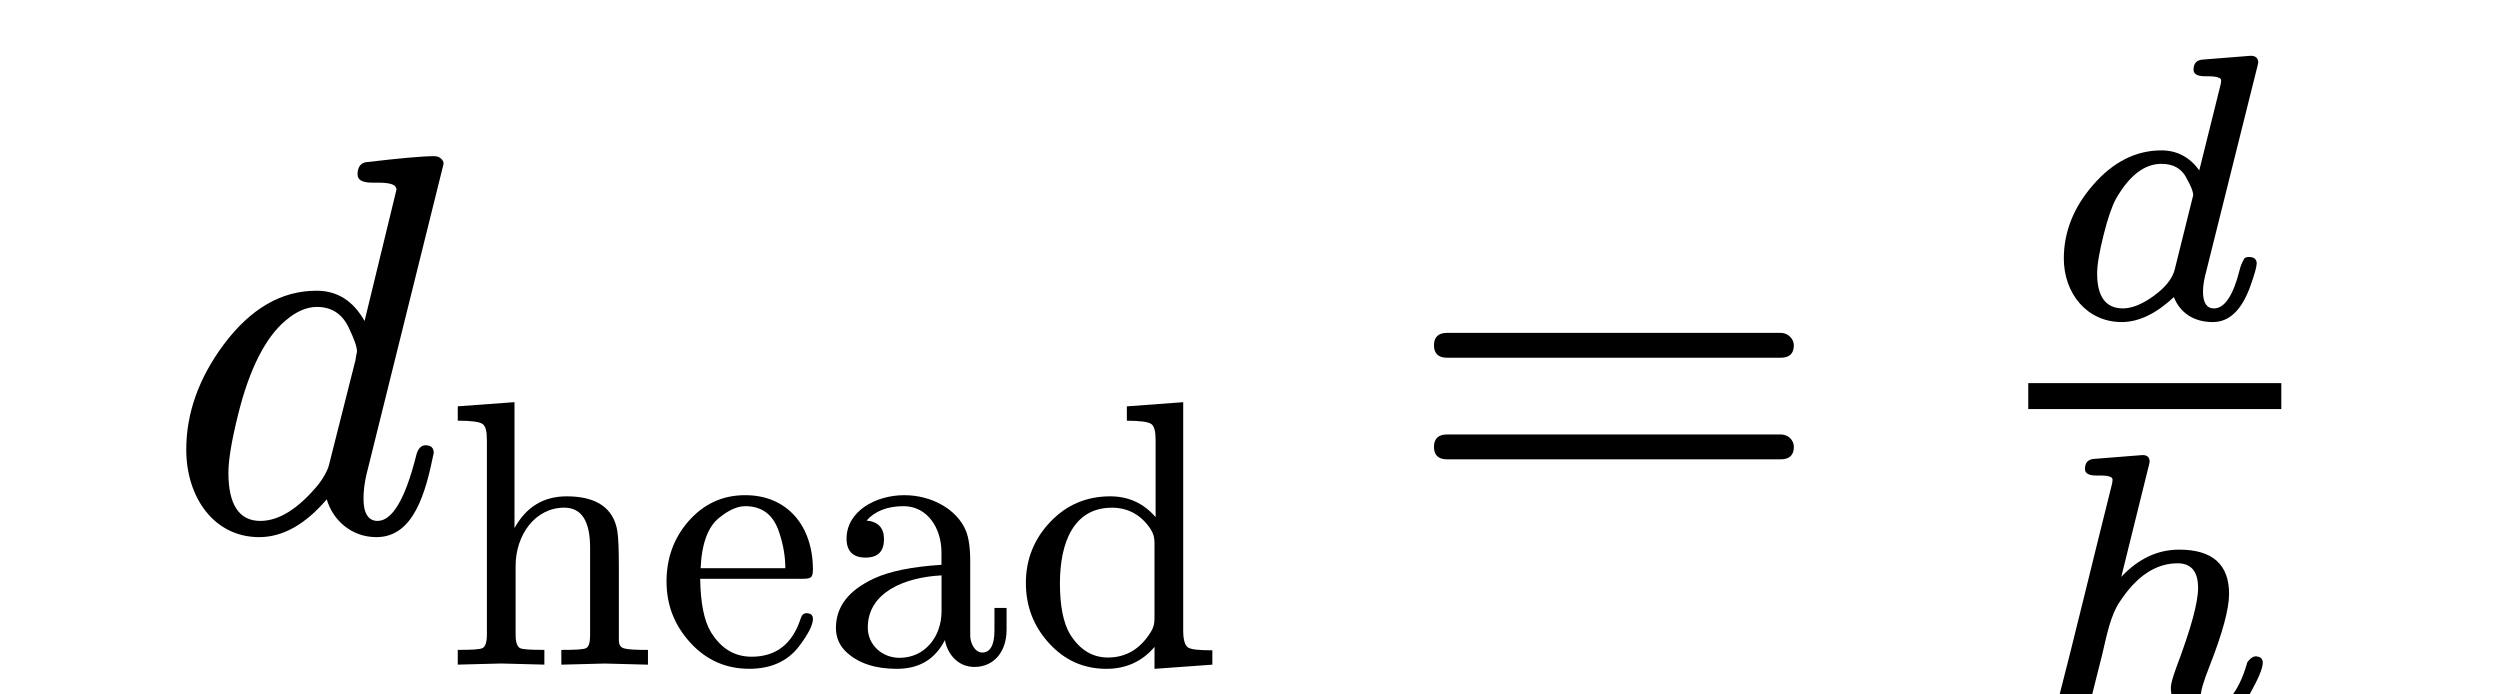
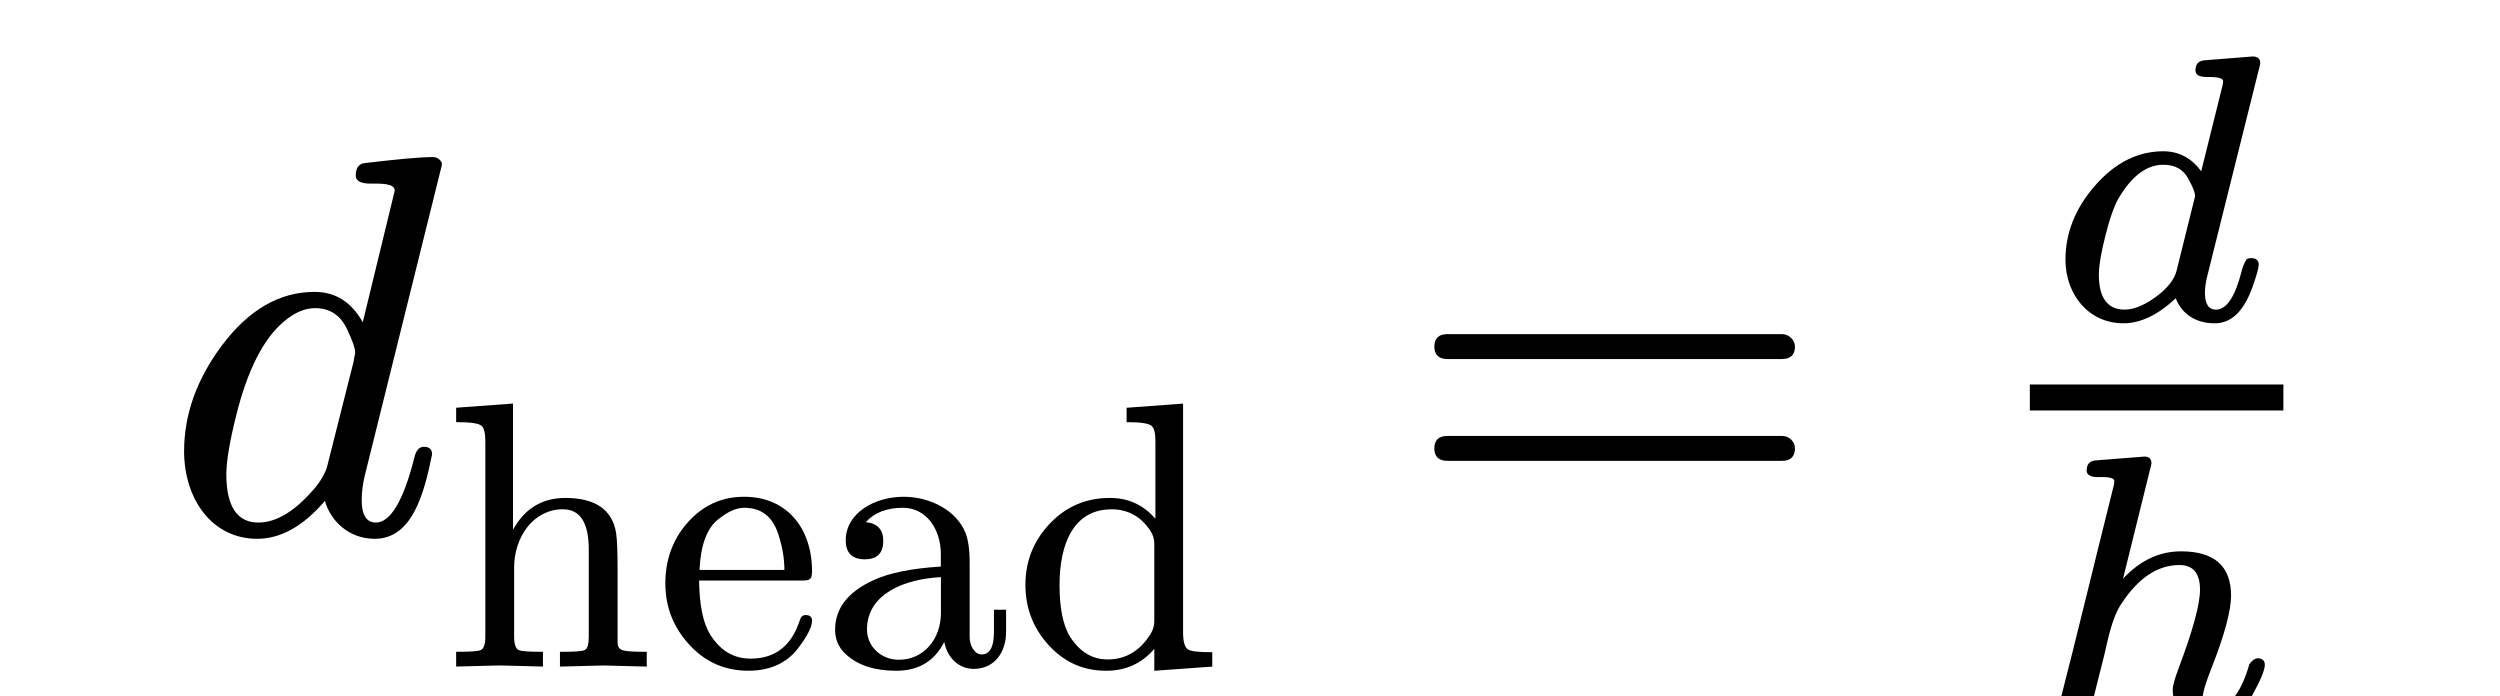
- <svg xmlns="http://www.w3.org/2000/svg" xmlns:xlink="http://www.w3.org/1999/xlink" class="typst-doc" viewBox="0 0 64.639 17.962" width="97.0" height="26.9">
+ <svg xmlns="http://www.w3.org/2000/svg" xmlns:xlink="http://www.w3.org/1999/xlink" class="typst-doc" viewBox="0 0 64.639 17.962" width="77.6" height="21.6">
  <g>
    <g class="typst-group">
      <g>
        <g class="typst-text" transform="matrix(1 0 0 -1 4.2 13.762)">
          <use xlink:href="#g670051D6A05F383C728227D3CFBA85FF" x="0" y="0" fill="#000000" fill-rule="nonzero" />
        </g>
        <g class="typst-text" transform="matrix(1 0 0 -1 11.48 17.22)">
          <use xlink:href="#gF5E2976DBAEC16E6E8D3483D32053B38" x="0" y="0" fill="#000000" fill-rule="nonzero" />
          <use xlink:href="#g434B19402973D5879E0BADD8045281B" x="5.449" y="0" fill="#000000" fill-rule="nonzero" />
          <use xlink:href="#g60900D6BAB998A22C0109DDF1B8D4CAE" x="9.8" y="0" fill="#000000" fill-rule="nonzero" />
          <use xlink:href="#gDD0265641E09AA7B9F9D5FF7A8A34365" x="14.7" y="0" fill="#000000" fill-rule="nonzero" />
        </g>
        <g class="typst-text" transform="matrix(1 0 0 -1 36.30169 13.762)">
          <use xlink:href="#g2A4084421414AE051DDEC66D9D529DF" x="0" y="0" fill="#000000" fill-rule="nonzero" />
        </g>
        <g class="typst-text" transform="matrix(1 0 0 -1 52.80598 8.246)">
          <use xlink:href="#g6ECD9161ED9B20C9334EA3076BF8B2EC" x="0" y="0" fill="#000000" fill-rule="nonzero" />
        </g>
        <g class="typst-text" transform="matrix(1 0 0 -1 52.48258 18.592)">
          <use xlink:href="#gAC7CC228C74ABDEA26A955CFF2E180C2" x="0" y="0" fill="#000000" fill-rule="nonzero" />
        </g>
        <path class="typst-shape" fill="none" stroke="#000000" stroke-width="0.672" stroke-linecap="butt" stroke-linejoin="miter" stroke-miterlimit="4" transform="matrix(1 0 0 1 52.48258 10.262)" d="M 0 0h 6.556 " />
      </g>
    </g>
  </g>
  <defs id="glyph">
    <symbol id="g670051D6A05F383C728227D3CFBA85FF" overflow="visible">
      <path d="M 0 0m 6.006 8.848 l -0.826 -3.402 c -0.294 0.518 -0.7 0.784 -1.246 0.784 c -0.91 0 -1.708 -0.462 -2.408 -1.4 c -0.644 -0.868 -0.966 -1.778 -0.966 -2.716 c 0 -1.232 0.714 -2.268 1.89 -2.268 c 0.602 0 1.19 0.322 1.75 0.98 c 0.154 -0.532 0.63 -0.98 1.288 -0.98 c 0.966 0 1.274 1.148 1.484 2.184 c 0 0.126 -0.07 0.196 -0.21 0.196 c -0.126 0 -0.21 -0.098 -0.252 -0.294 c -0.28 -1.106 -0.616 -1.666 -0.994 -1.666 c -0.238 0 -0.364 0.196 -0.364 0.574 c 0 0.21 0.028 0.434 0.084 0.658 l 1.988 8.008 v 0.056 c -0.042 0.098 -0.126 0.154 -0.238 0.154 c -0.322 0 -0.91 -0.056 -1.75 -0.154 c -0.154 -0.014 -0.238 -0.126 -0.238 -0.322 c 0 -0.14 0.126 -0.21 0.378 -0.21 c 0.266 0 0.63 0.014 0.63 -0.182 Z m -1.232 -3.584 c 0.14 -0.294 0.21 -0.49 0.21 -0.616 c -0.014 -0.056 -0.028 -0.126 -0.042 -0.224 l -0.686 -2.716 c -0.042 -0.154 -0.14 -0.322 -0.266 -0.49 c -0.518 -0.63 -1.022 -0.952 -1.512 -0.952 c -0.546 0 -0.826 0.42 -0.826 1.246 c 0 0.336 0.084 0.84 0.252 1.512 c 0.294 1.19 0.714 2.002 1.232 2.436 c 0.28 0.238 0.546 0.35 0.812 0.35 c 0.378 0 0.658 -0.182 0.826 -0.546 Z " />
    </symbol>
    <symbol id="gF5E2976DBAEC16E6E8D3483D32053B38" overflow="visible">
      <path d="M 0 0m 3.077 4.067 c 0.441 0 0.666 -0.343 0.666 -1.039 v -2.254 c 0 -0.186 -0.029 -0.304 -0.098 -0.343 c -0.069 -0.039 -0.284 -0.049 -0.647 -0.049 v -0.382 l 1.127 0.029 l 1.117 -0.029 v 0.382 c -0.314 0 -0.519 0.01 -0.617 0.039 c -0.098 0.029 -0.137 0.098 -0.137 0.206 v 1.852 c 0 0.47 -0.01 0.794 -0.039 0.98 c -0.098 0.598 -0.539 0.902 -1.313 0.902 c -0.598 0 -1.049 -0.274 -1.352 -0.823 v 3.263 l -1.47 -0.108 v -0.372 c 0.353 0 0.568 -0.029 0.647 -0.088 c 0.078 -0.059 0.108 -0.196 0.108 -0.421 v -5.037 c 0 -0.186 -0.039 -0.304 -0.108 -0.343 c -0.069 -0.039 -0.284 -0.049 -0.647 -0.049 v -0.382 l 1.127 0.029 l 1.117 -0.029 v 0.382 c -0.363 0 -0.568 0.01 -0.637 0.049 c -0.069 0.039 -0.108 0.157 -0.108 0.343 v 1.784 c 0 0.794 0.5 1.509 1.264 1.509 Z " />
    </symbol>
    <symbol id="g434B19402973D5879E0BADD8045281B" overflow="visible">
      <path d="M 0 0m 4.067 2.46 c 0 1.127 -0.657 1.931 -1.754 1.931 c -0.588 0 -1.078 -0.225 -1.48 -0.686 c -0.372 -0.431 -0.559 -0.951 -0.559 -1.548 c 0 -0.617 0.206 -1.137 0.617 -1.588 c 0.412 -0.451 0.921 -0.676 1.529 -0.676 c 0.559 0 0.99 0.196 1.284 0.578 c 0.245 0.323 0.363 0.559 0.363 0.715 c 0 0.098 -0.059 0.147 -0.167 0.147 c -0.078 0 -0.127 -0.049 -0.157 -0.157 c -0.216 -0.647 -0.637 -0.97 -1.264 -0.97 c -0.441 0 -0.784 0.206 -1.049 0.627 c -0.186 0.304 -0.274 0.764 -0.284 1.392 h 2.646 c 0.216 0 0.274 0.02 0.274 0.235 Z m -0.872 0.96 c 0.108 -0.323 0.157 -0.637 0.157 -0.921 h -2.195 c 0.029 0.647 0.196 1.088 0.49 1.313 c 0.245 0.196 0.461 0.294 0.666 0.294 c 0.441 0 0.735 -0.225 0.882 -0.686 Z " />
    </symbol>
    <symbol id="g60900D6BAB998A22C0109DDF1B8D4CAE" overflow="visible">
      <path d="M 0 0m 4.733 0.892 v 0.578 h -0.314 v -0.578 c 0 -0.382 -0.108 -0.578 -0.314 -0.578 c -0.196 0 -0.314 0.245 -0.314 0.441 v 1.931 c 0 0.343 -0.039 0.598 -0.108 0.774 c -0.235 0.578 -0.911 0.931 -1.597 0.931 c -0.755 0 -1.499 -0.421 -1.499 -1.127 c 0 -0.323 0.167 -0.49 0.49 -0.49 c 0.323 0 0.48 0.157 0.48 0.48 c 0 0.284 -0.147 0.451 -0.451 0.48 c 0.216 0.245 0.539 0.372 0.96 0.372 c 0.608 0 0.98 -0.559 0.98 -1.196 v -0.323 c -0.764 -0.049 -1.343 -0.167 -1.744 -0.353 c -0.657 -0.304 -0.99 -0.725 -0.99 -1.284 c 0 -0.255 0.098 -0.47 0.284 -0.637 c 0.314 -0.284 0.745 -0.421 1.294 -0.421 c 0.578 0 0.99 0.245 1.245 0.745 c 0.069 -0.372 0.343 -0.696 0.764 -0.696 c 0.519 0 0.833 0.412 0.833 0.951 Z m -2.773 -0.715 c -0.451 0 -0.823 0.333 -0.823 0.784 c 0 0.911 0.951 1.303 1.911 1.352 v -0.931 c 0 -0.657 -0.431 -1.205 -1.088 -1.205 Z " />
    </symbol>
    <symbol id="gDD0265641E09AA7B9F9D5FF7A8A34365" overflow="visible">
      <path d="M 0 0m 3.665 -0.108 l 1.499 0.108 v 0.372 c -0.353 0 -0.559 0.02 -0.637 0.078 c -0.078 0.059 -0.118 0.206 -0.118 0.431 v 5.919 l -1.46 -0.108 v -0.372 c 0.343 0 0.559 -0.029 0.637 -0.088 c 0.078 -0.059 0.108 -0.196 0.108 -0.421 v -1.989 c -0.314 0.363 -0.706 0.539 -1.176 0.539 c -0.608 0 -1.127 -0.216 -1.548 -0.657 c -0.421 -0.441 -0.637 -0.97 -0.637 -1.588 c 0 -0.598 0.196 -1.117 0.598 -1.558 c 0.402 -0.441 0.892 -0.666 1.49 -0.666 c 0.5 0 0.921 0.186 1.245 0.568 Z m -1.107 4.175 c 0.421 0 0.764 -0.186 1.009 -0.559 c 0.069 -0.108 0.098 -0.216 0.098 -0.343 v -1.98 c 0 -0.127 -0.029 -0.235 -0.098 -0.343 c -0.274 -0.441 -0.647 -0.657 -1.107 -0.657 c -0.402 0 -0.725 0.196 -0.98 0.598 c -0.176 0.294 -0.265 0.735 -0.265 1.323 c 0 1.068 0.363 1.96 1.343 1.96 Z " />
    </symbol>
    <symbol id="g2A4084421414AE051DDEC66D9D529DF" overflow="visible">
      <path d="M 0 0m 9.772 5.138 h -8.652 c -0.224 0 -0.336 -0.112 -0.336 -0.322 c 0 -0.21 0.112 -0.322 0.336 -0.322 h 8.652 c 0.224 0 0.336 0.112 0.336 0.322 c 0 0.168 -0.154 0.322 -0.336 0.322 Z m 0 -2.632 h -8.652 c -0.224 0 -0.336 -0.112 -0.336 -0.322 c 0 -0.21 0.112 -0.322 0.336 -0.322 h 8.652 c 0.224 0 0.336 0.112 0.336 0.322 c 0 0.182 -0.154 0.322 -0.336 0.322 Z " />
    </symbol>
    <symbol id="g6ECD9161ED9B20C9334EA3076BF8B2EC" overflow="visible">
      <path d="M 0 0m 4.675 6.164 c 0 -0.039 -0.01 -0.108 -0.039 -0.206 l -0.529 -2.127 c -0.245 0.343 -0.578 0.519 -0.98 0.519 c -0.666 0 -1.264 -0.304 -1.784 -0.911 c -0.5 -0.578 -0.745 -1.215 -0.745 -1.891 c 0 -0.902 0.598 -1.646 1.499 -1.646 c 0.441 0 0.892 0.216 1.352 0.647 c 0.157 -0.402 0.51 -0.647 1.009 -0.647 c 0.431 0 0.755 0.314 0.98 0.951 c 0.108 0.304 0.157 0.49 0.157 0.568 c 0 0.108 -0.069 0.167 -0.196 0.167 c -0.049 0 -0.088 -0.01 -0.118 -0.029 c -0.069 -0.118 -0.108 -0.216 -0.127 -0.304 c -0.167 -0.666 -0.392 -1 -0.666 -1 c -0.186 0 -0.284 0.147 -0.284 0.431 c 0 0.127 0.02 0.265 0.049 0.392 l 1.343 5.38 c 0.01 0.02 0.02 0.078 0.039 0.167 c 0 0.118 -0.069 0.176 -0.196 0.176 l -1.235 -0.098 c -0.167 -0.01 -0.245 -0.098 -0.245 -0.265 c 0 -0.108 0.098 -0.167 0.284 -0.167 c 0.167 0 0.431 0 0.431 -0.108 Z m -0.902 -2.528 c 0.118 -0.206 0.176 -0.353 0.176 -0.441 c 0 -0.01 0 -0.029 -0.01 -0.049 l -0.47 -1.891 c -0.059 -0.225 -0.235 -0.451 -0.529 -0.666 c -0.294 -0.216 -0.568 -0.333 -0.813 -0.333 c -0.441 0 -0.666 0.304 -0.666 0.902 c 0 0.235 0.059 0.568 0.167 1 c 0.108 0.431 0.216 0.745 0.323 0.941 c 0.343 0.598 0.735 0.902 1.176 0.902 c 0.304 0 0.519 -0.118 0.647 -0.363 Z " />
    </symbol>
    <symbol id="gAC7CC228C74ABDEA26A955CFF2E180C2" overflow="visible">
      <path d="M 0 0m 2.185 6.164 c 0 -0.039 -0.01 -0.108 -0.039 -0.206 c -0.47 -1.872 -0.921 -3.763 -1.401 -5.625 c -0.01 -0.039 -0.01 -0.069 -0.01 -0.078 c 0 -0.235 0.118 -0.353 0.363 -0.353 c 0.294 0 0.412 0.186 0.5 0.47 l 0.323 1.284 c 0.108 0.47 0.216 1 0.441 1.333 c 0.441 0.676 0.941 1.009 1.509 1.009 c 0.353 0 0.529 -0.216 0.529 -0.637 c 0 -0.382 -0.186 -1.058 -0.559 -2.048 c -0.098 -0.265 -0.147 -0.441 -0.147 -0.539 c 0 -0.529 0.421 -0.872 0.951 -0.872 c 0.461 0 0.833 0.235 1.098 0.715 c 0.225 0.402 0.333 0.666 0.333 0.804 c 0 0.108 -0.069 0.167 -0.196 0.167 c -0.069 -0.01 -0.137 -0.059 -0.206 -0.157 c -0.01 -0.01 -0.01 -0.029 -0.01 -0.039 c -0.225 -0.755 -0.549 -1.137 -0.99 -1.137 c -0.137 0 -0.206 0.098 -0.206 0.294 c 0 0.147 0.078 0.402 0.225 0.774 c 0.343 0.872 0.51 1.499 0.51 1.882 c 0 0.764 -0.431 1.147 -1.294 1.147 c -0.559 0 -1.058 -0.235 -1.499 -0.706 l 0.696 2.813 c 0.01 0.02 0.02 0.078 0.039 0.167 c 0 0.118 -0.059 0.176 -0.186 0.176 l -1.245 -0.098 c -0.167 -0.01 -0.245 -0.098 -0.245 -0.265 c 0 -0.108 0.098 -0.167 0.284 -0.167 c 0.176 0 0.431 0.01 0.431 -0.108 Z " />
    </symbol>
  </defs>
</svg>
